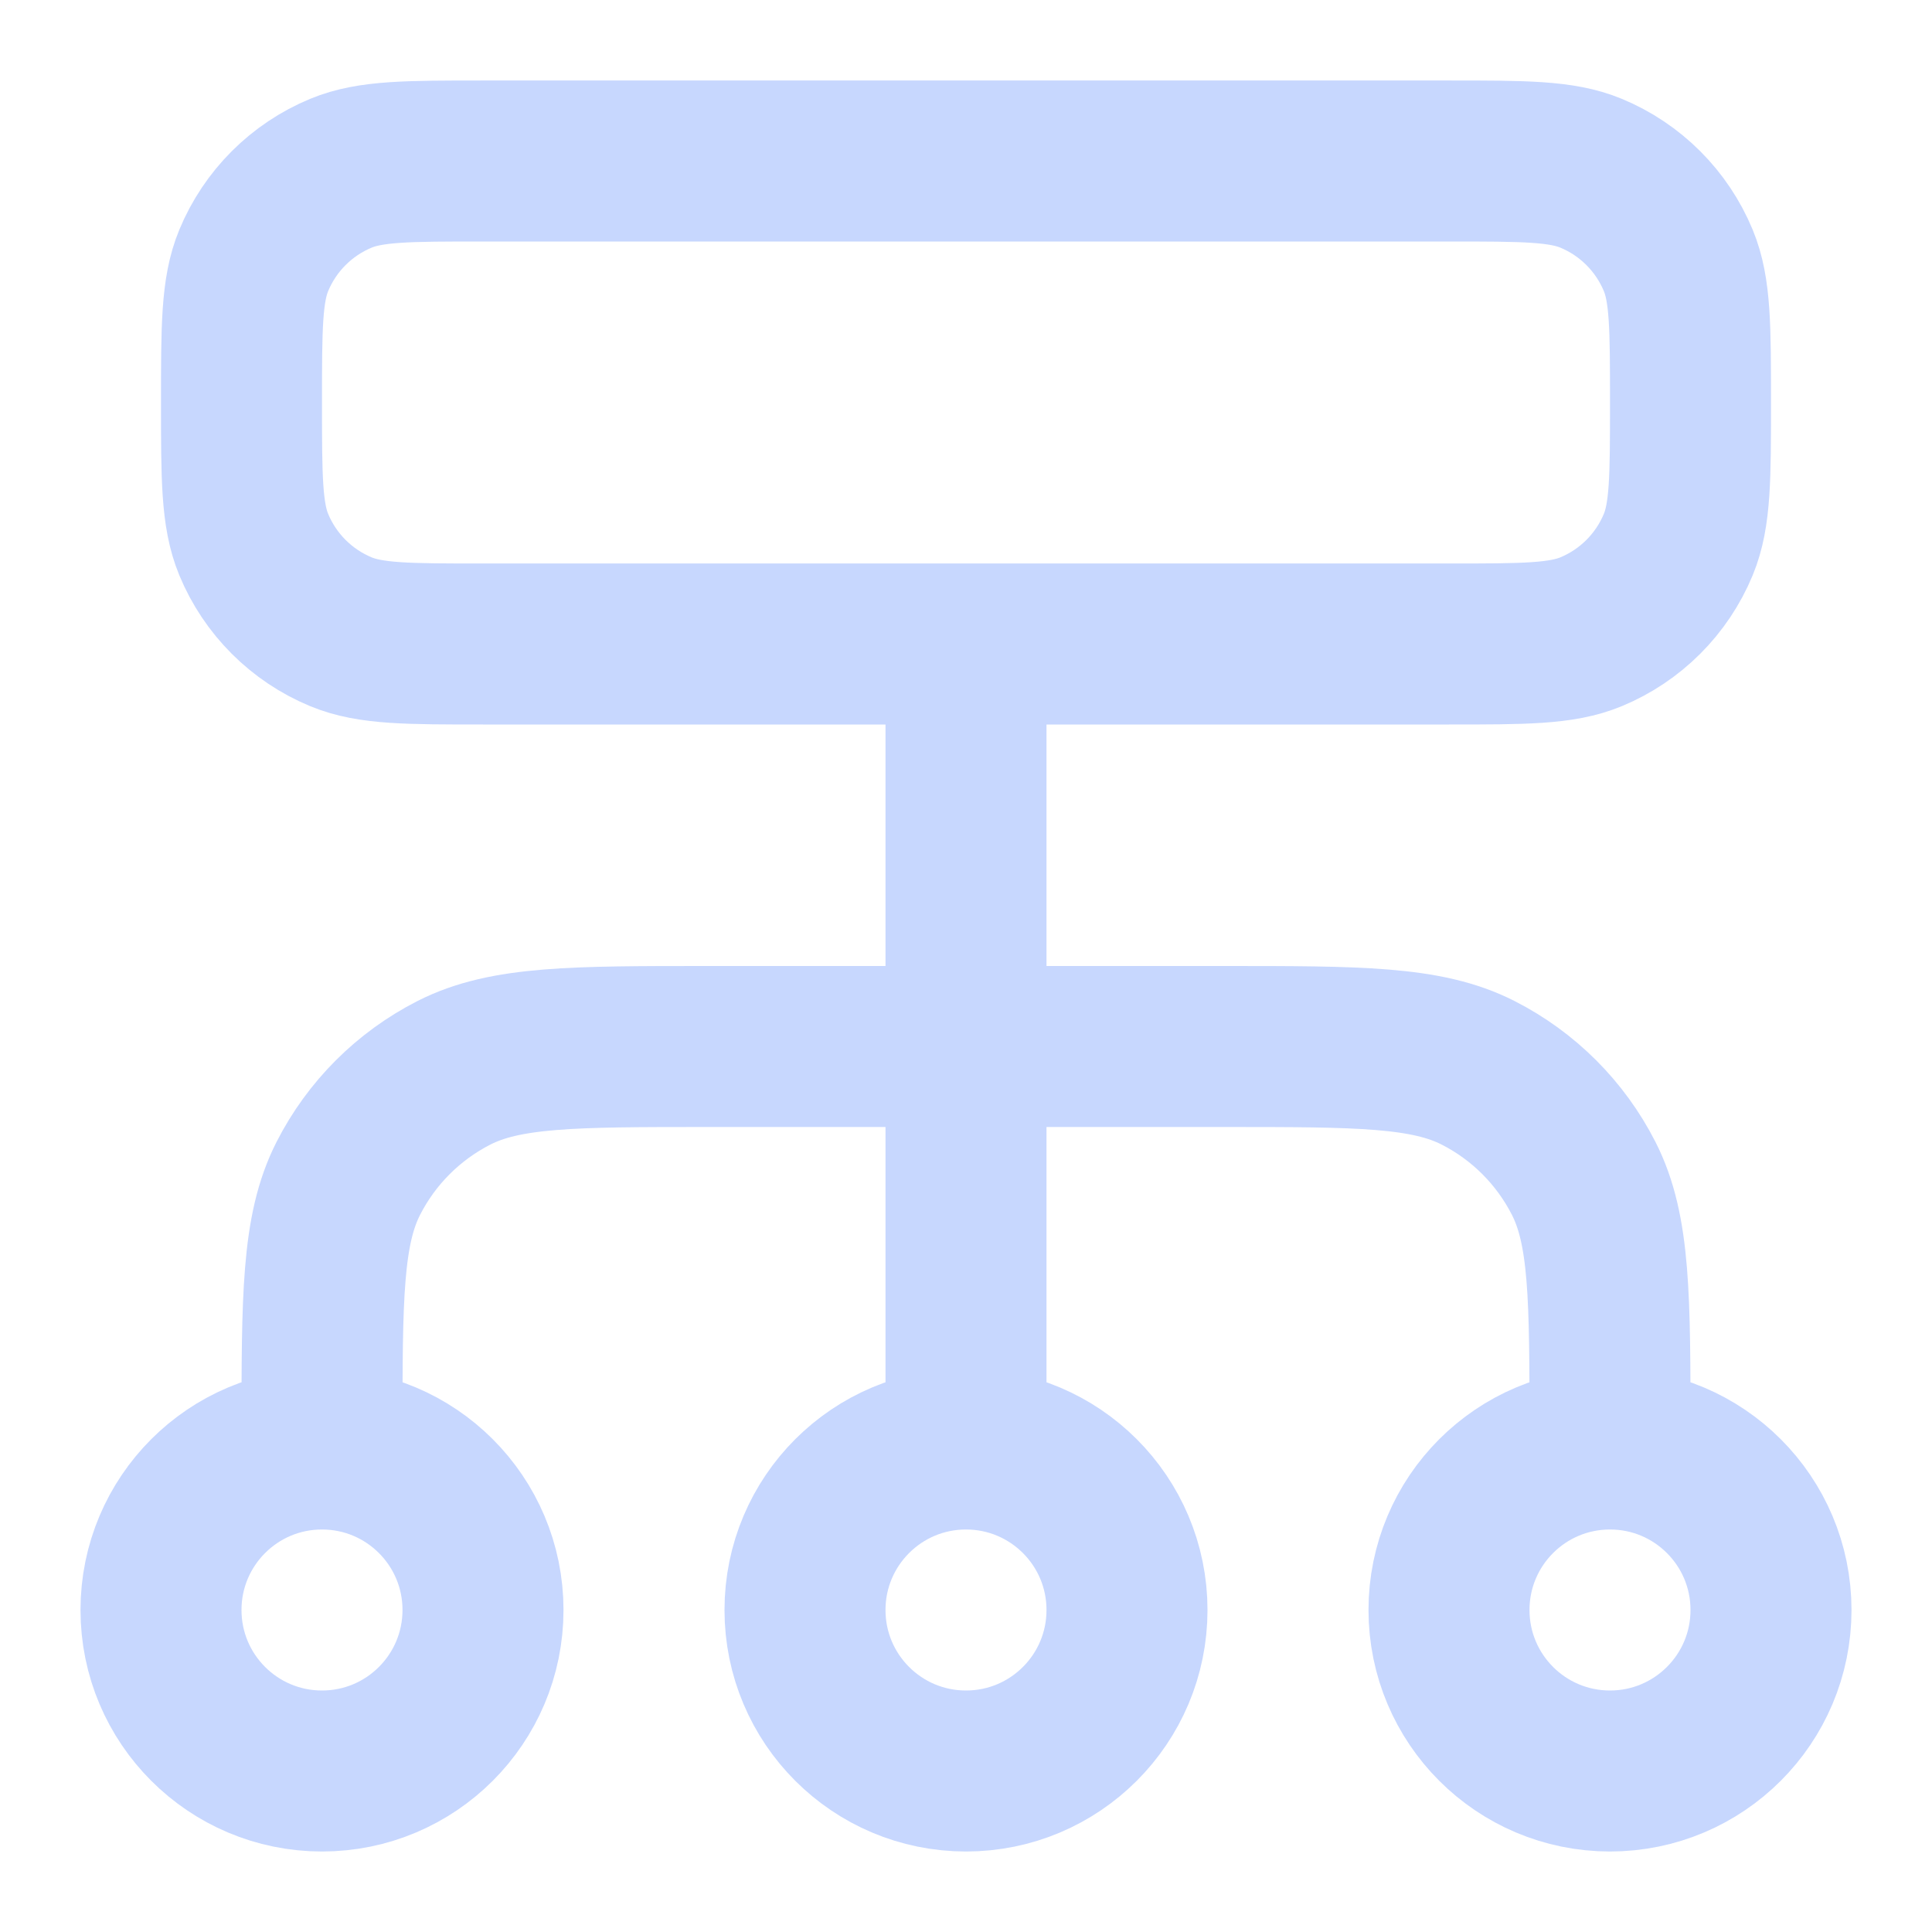
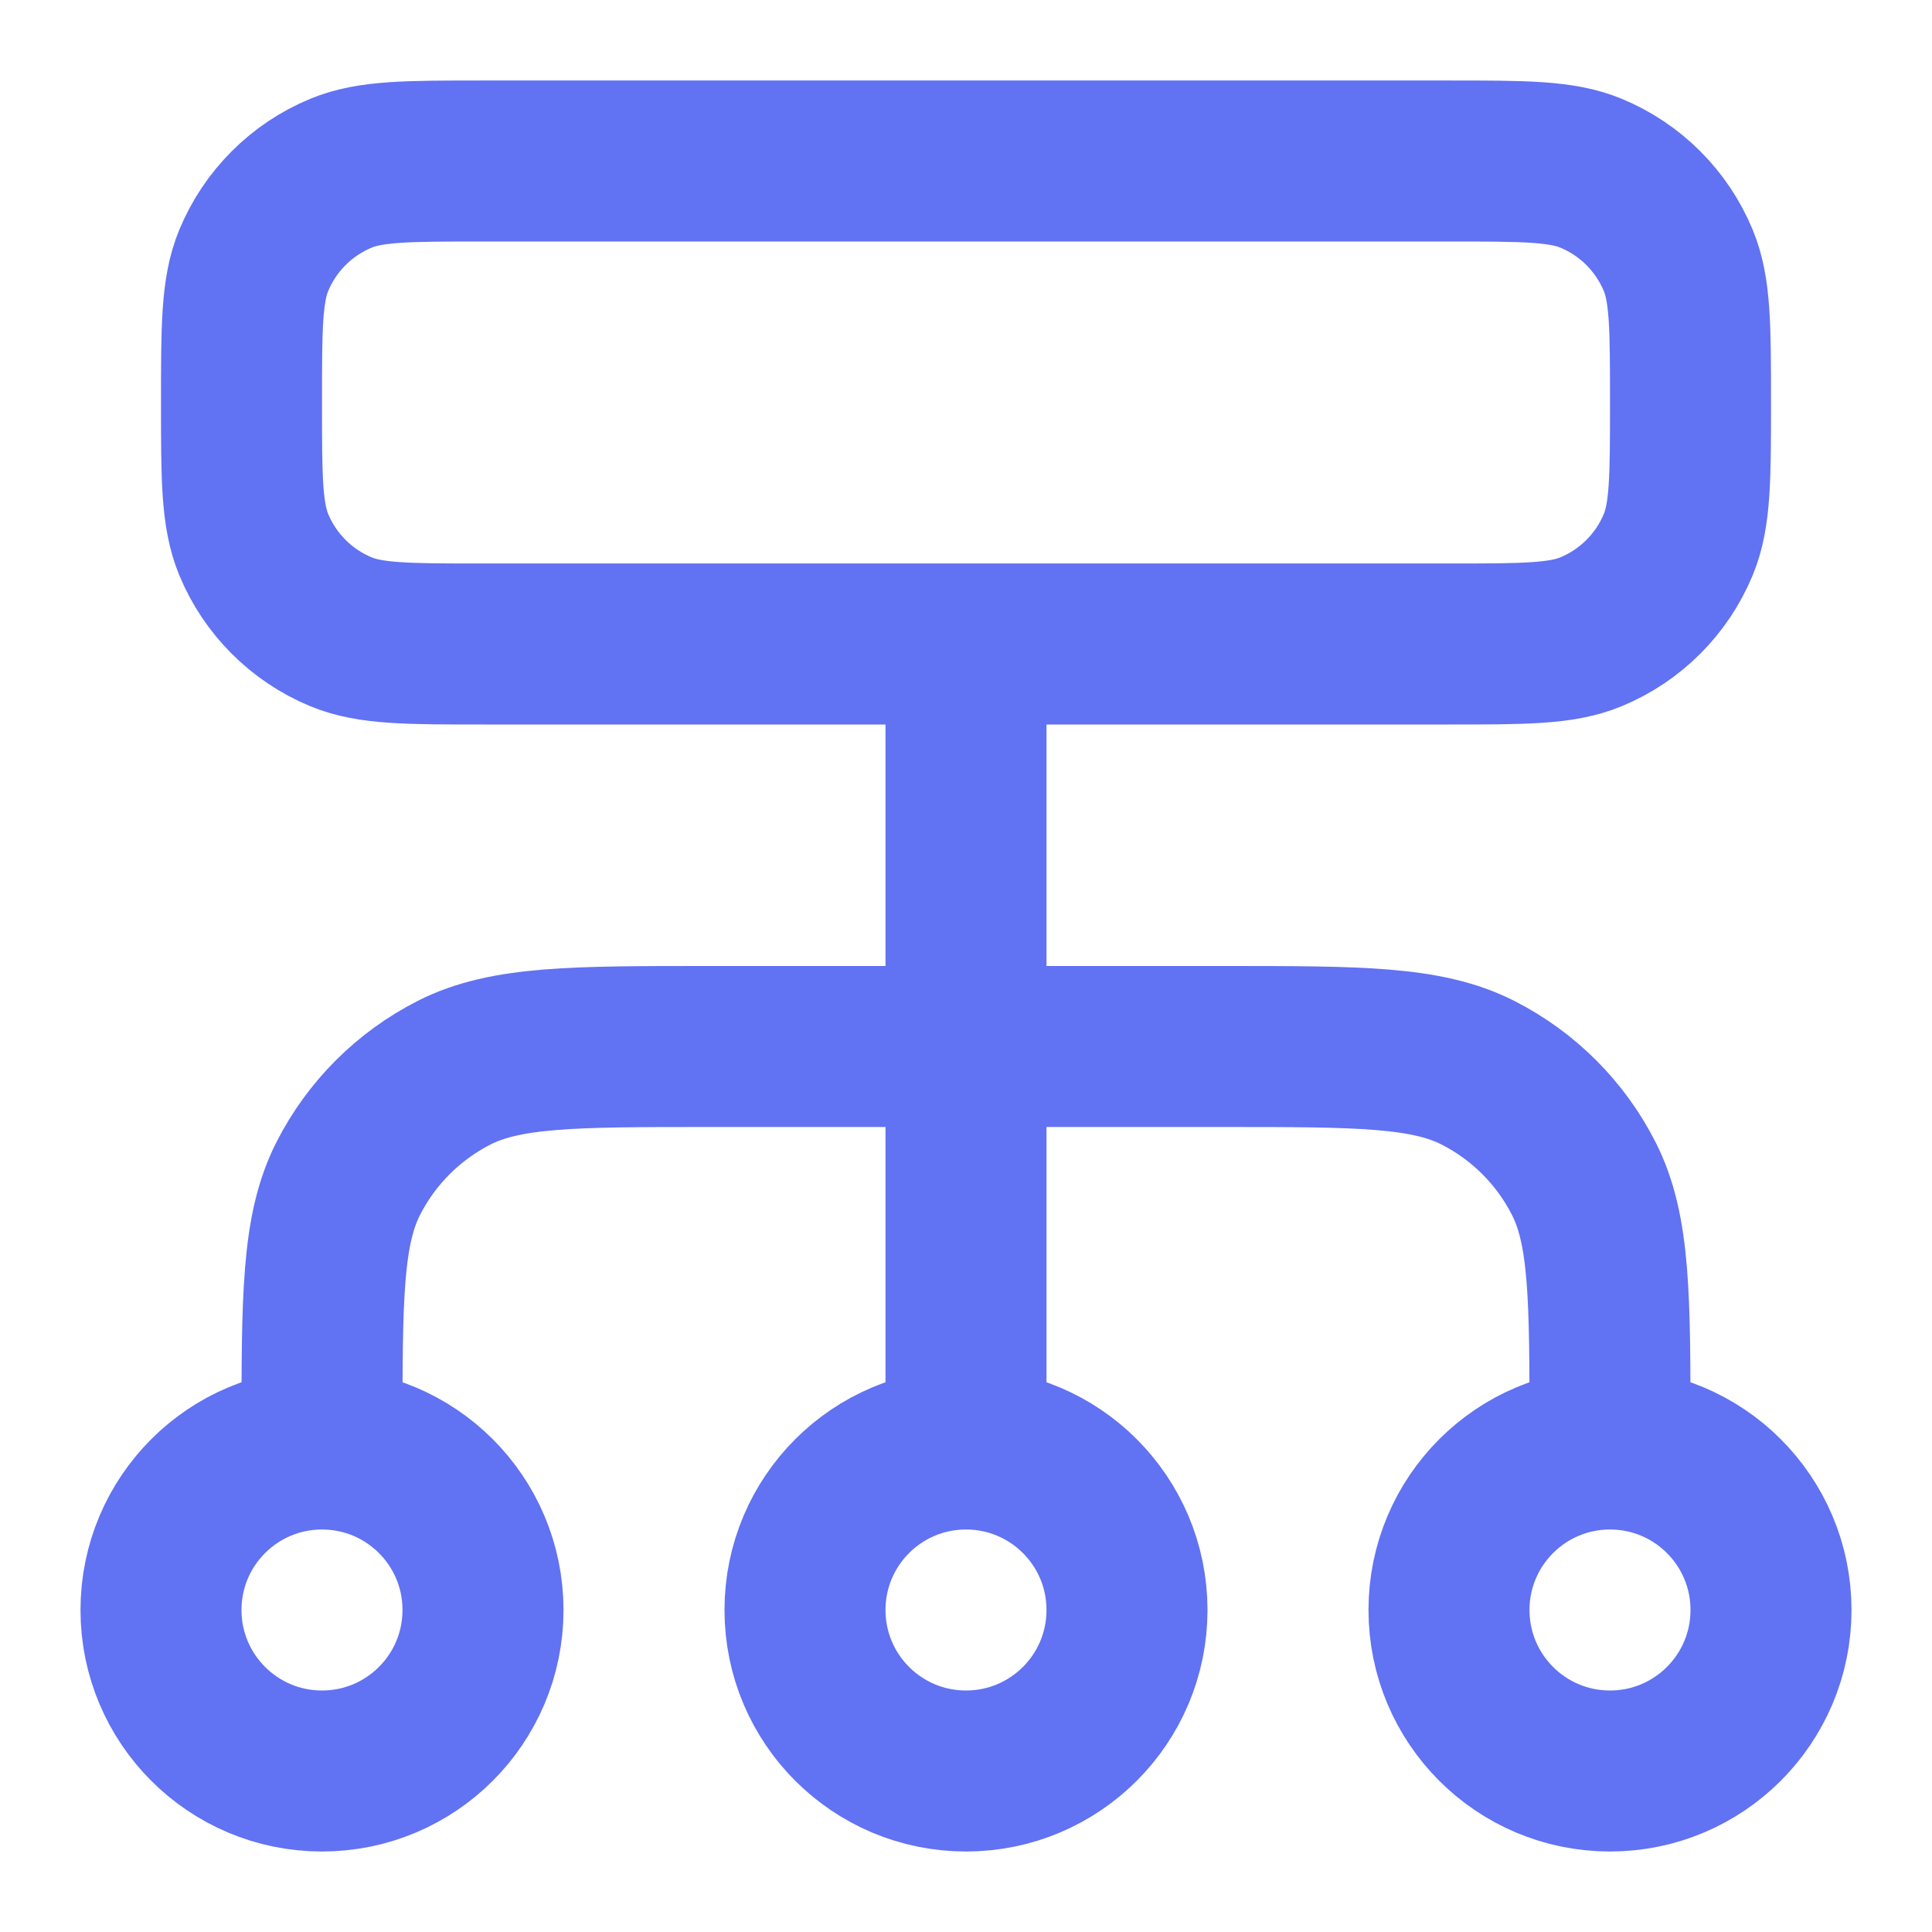
<svg xmlns="http://www.w3.org/2000/svg" width="24" height="24" viewBox="0 0 24 24" fill="none">
-   <path d="M4 18V17.8C4 16.12 4 15.28 4.327 14.638C4.615 14.073 5.074 13.615 5.638 13.327C6.28 13 7.12 13 8.8 13H15.2C16.88 13 17.72 13 18.362 13.327C18.927 13.615 19.385 14.073 19.673 14.638C20 15.28 20 16.12 20 17.8V18M4 18C2.895 18 2 18.895 2 20C2 21.105 2.895 22 4 22C5.105 22 6 21.105 6 20C6 18.895 5.105 18 4 18ZM20 18C18.895 18 18 18.895 18 20C18 21.105 18.895 22 20 22C21.105 22 22 21.105 22 20C22 18.895 21.105 18 20 18ZM12 18C10.895 18 10 18.895 10 20C10 21.105 10.895 22 12 22C13.105 22 14 21.105 14 20C14 18.895 13.105 18 12 18ZM12 18V8M6 8H18C18.932 8 19.398 8 19.765 7.848C20.255 7.645 20.645 7.255 20.848 6.765C21 6.398 21 5.932 21 5C21 4.068 21 3.602 20.848 3.235C20.645 2.745 20.255 2.355 19.765 2.152C19.398 2 18.932 2 18 2H6C5.068 2 4.602 2 4.235 2.152C3.745 2.355 3.355 2.745 3.152 3.235C3 3.602 3 4.068 3 5C3 5.932 3 6.398 3.152 6.765C3.355 7.255 3.745 7.645 4.235 7.848C4.602 8 5.068 8 6 8Z" stroke="#C7D7FE" stroke-width="2" stroke-linecap="round" stroke-linejoin="round" />
+   <path d="M4 18V17.8C4 16.12 4 15.28 4.327 14.638C4.615 14.073 5.074 13.615 5.638 13.327C6.28 13 7.12 13 8.8 13H15.2C16.88 13 17.72 13 18.362 13.327C18.927 13.615 19.385 14.073 19.673 14.638C20 15.28 20 16.12 20 17.8V18M4 18C2.895 18 2 18.895 2 20C2 21.105 2.895 22 4 22C5.105 22 6 21.105 6 20C6 18.895 5.105 18 4 18ZM20 18C18.895 18 18 18.895 18 20C18 21.105 18.895 22 20 22C21.105 22 22 21.105 22 20C22 18.895 21.105 18 20 18ZM12 18C10.895 18 10 18.895 10 20C10 21.105 10.895 22 12 22C13.105 22 14 21.105 14 20C14 18.895 13.105 18 12 18ZM12 18V8M6 8H18C18.932 8 19.398 8 19.765 7.848C20.255 7.645 20.645 7.255 20.848 6.765C21 6.398 21 5.932 21 5C21 4.068 21 3.602 20.848 3.235C20.645 2.745 20.255 2.355 19.765 2.152C19.398 2 18.932 2 18 2H6C5.068 2 4.602 2 4.235 2.152C3.745 2.355 3.355 2.745 3.152 3.235C3 3.602 3 4.068 3 5C3 5.932 3 6.398 3.152 6.765C3.355 7.255 3.745 7.645 4.235 7.848C4.602 8 5.068 8 6 8Z" stroke="#6172F3" stroke-width="2" stroke-linecap="round" stroke-linejoin="round" />
</svg>
